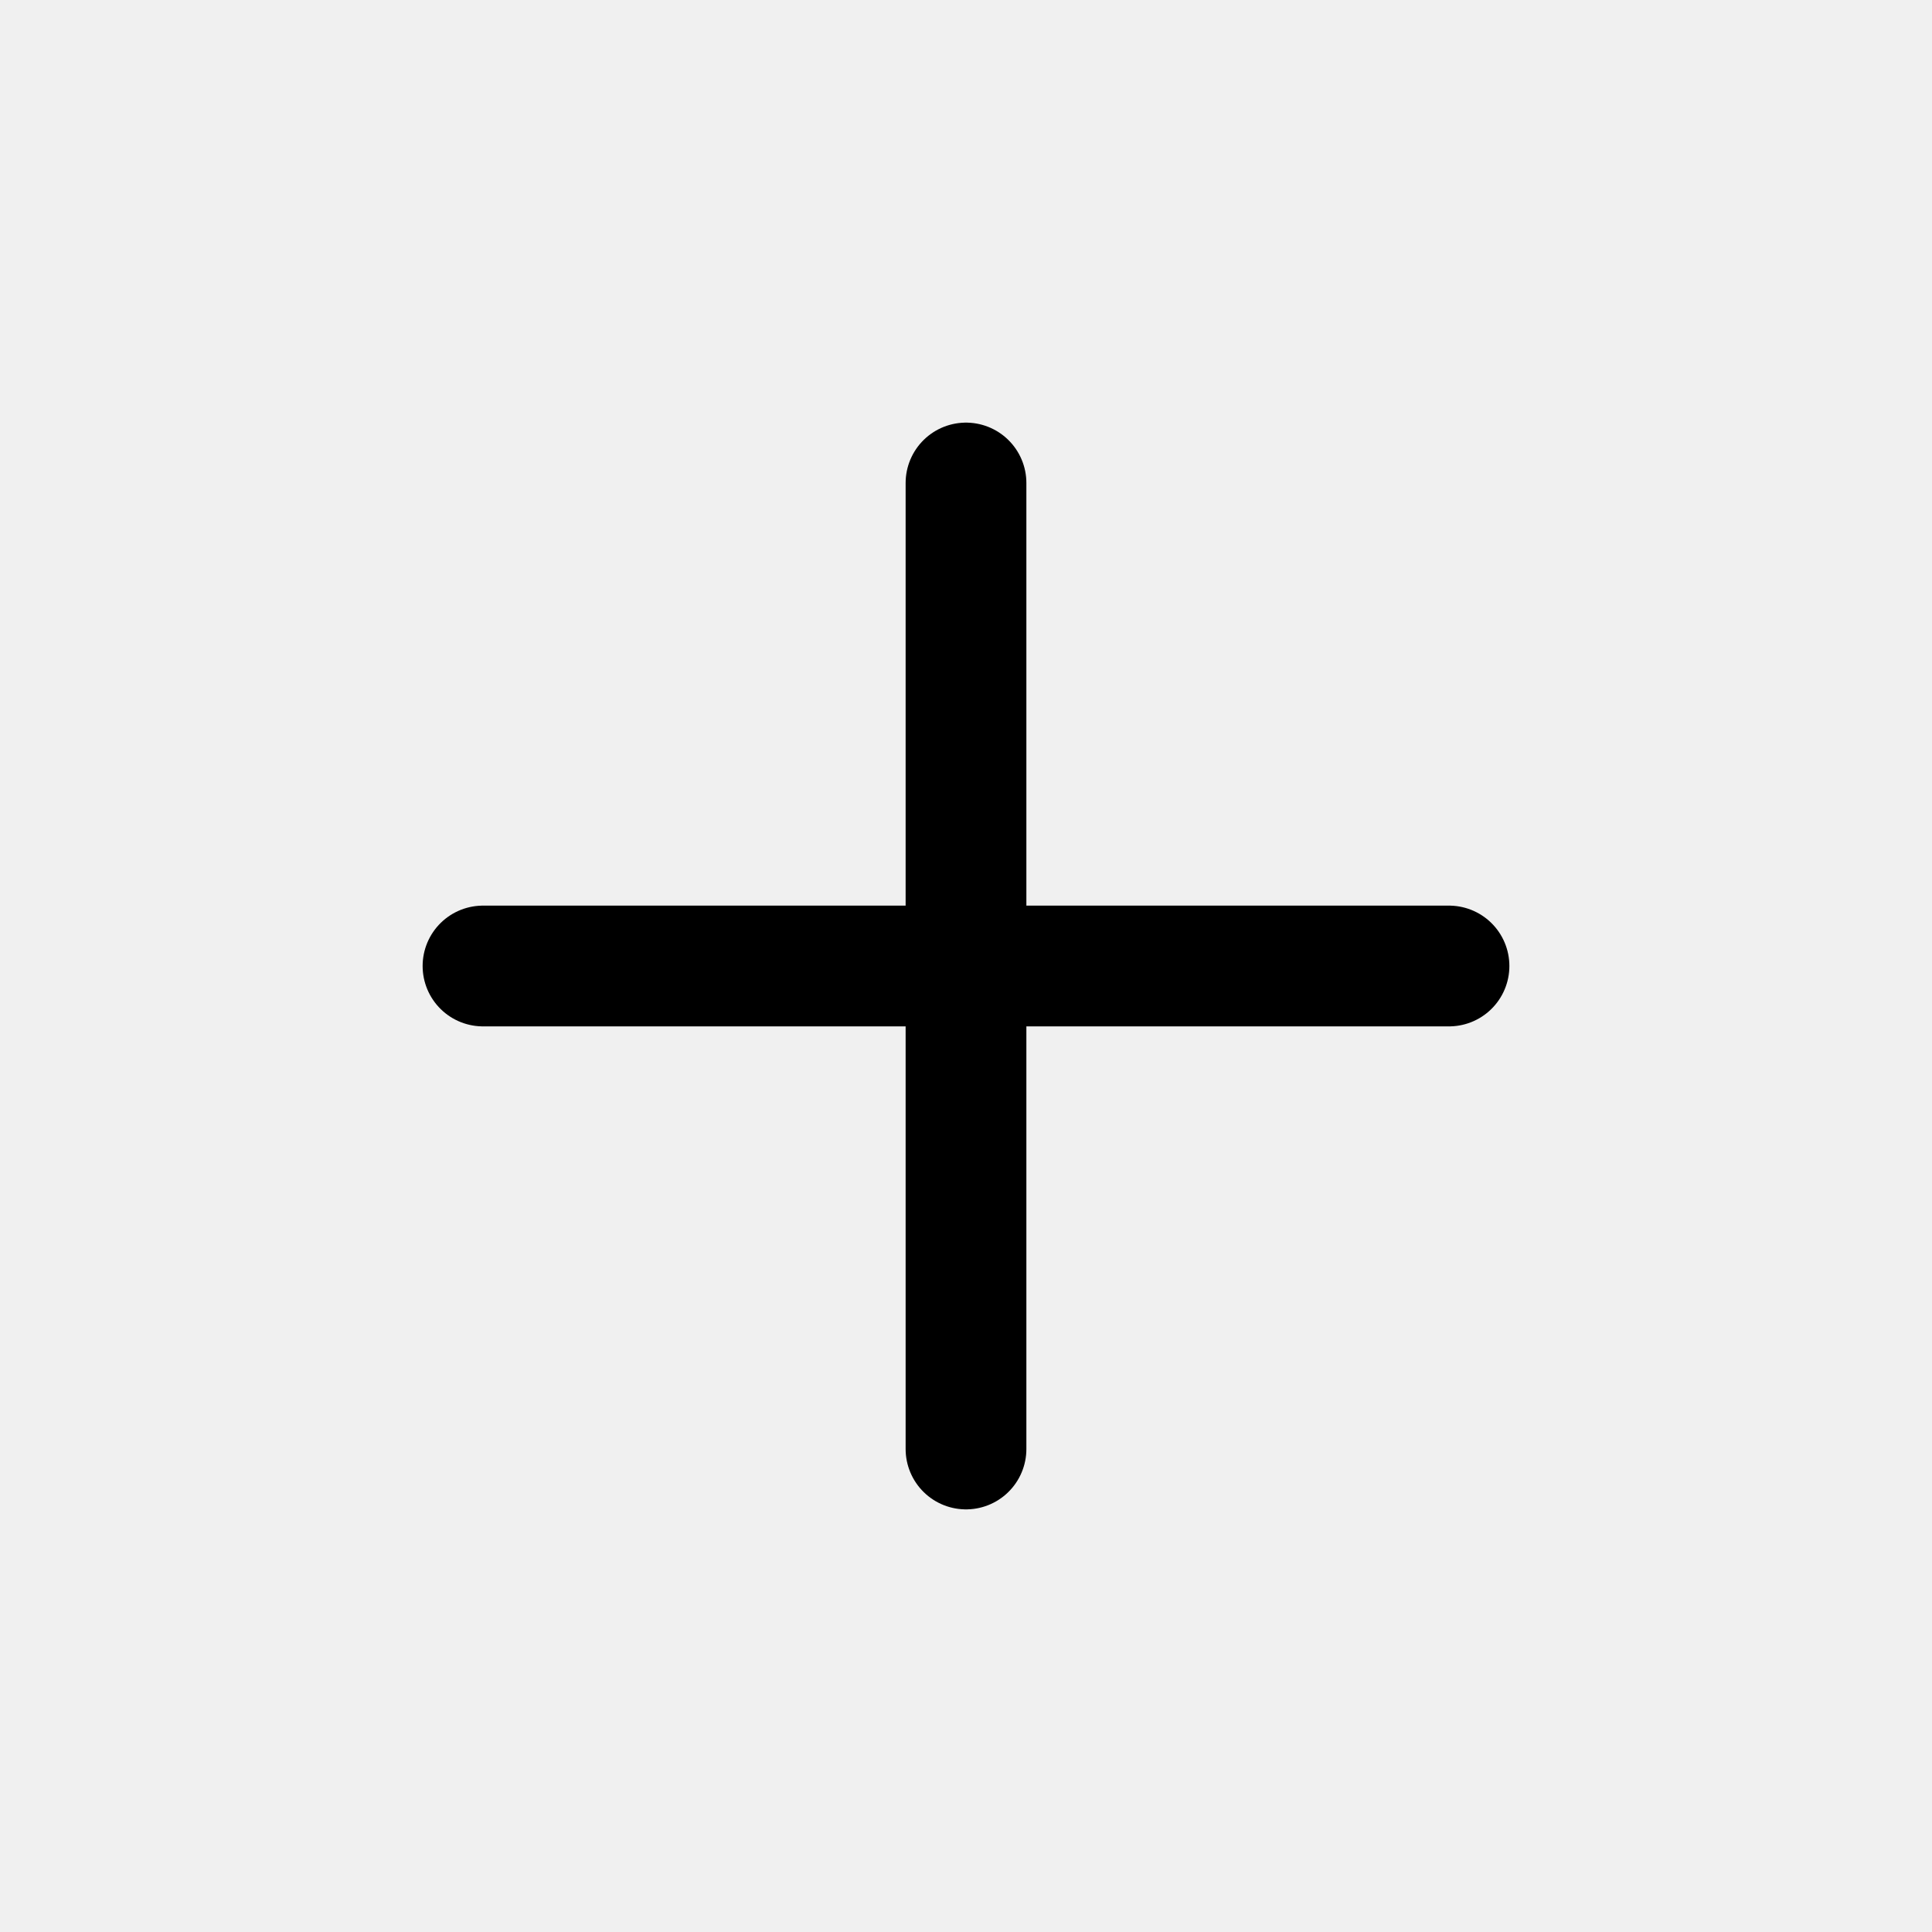
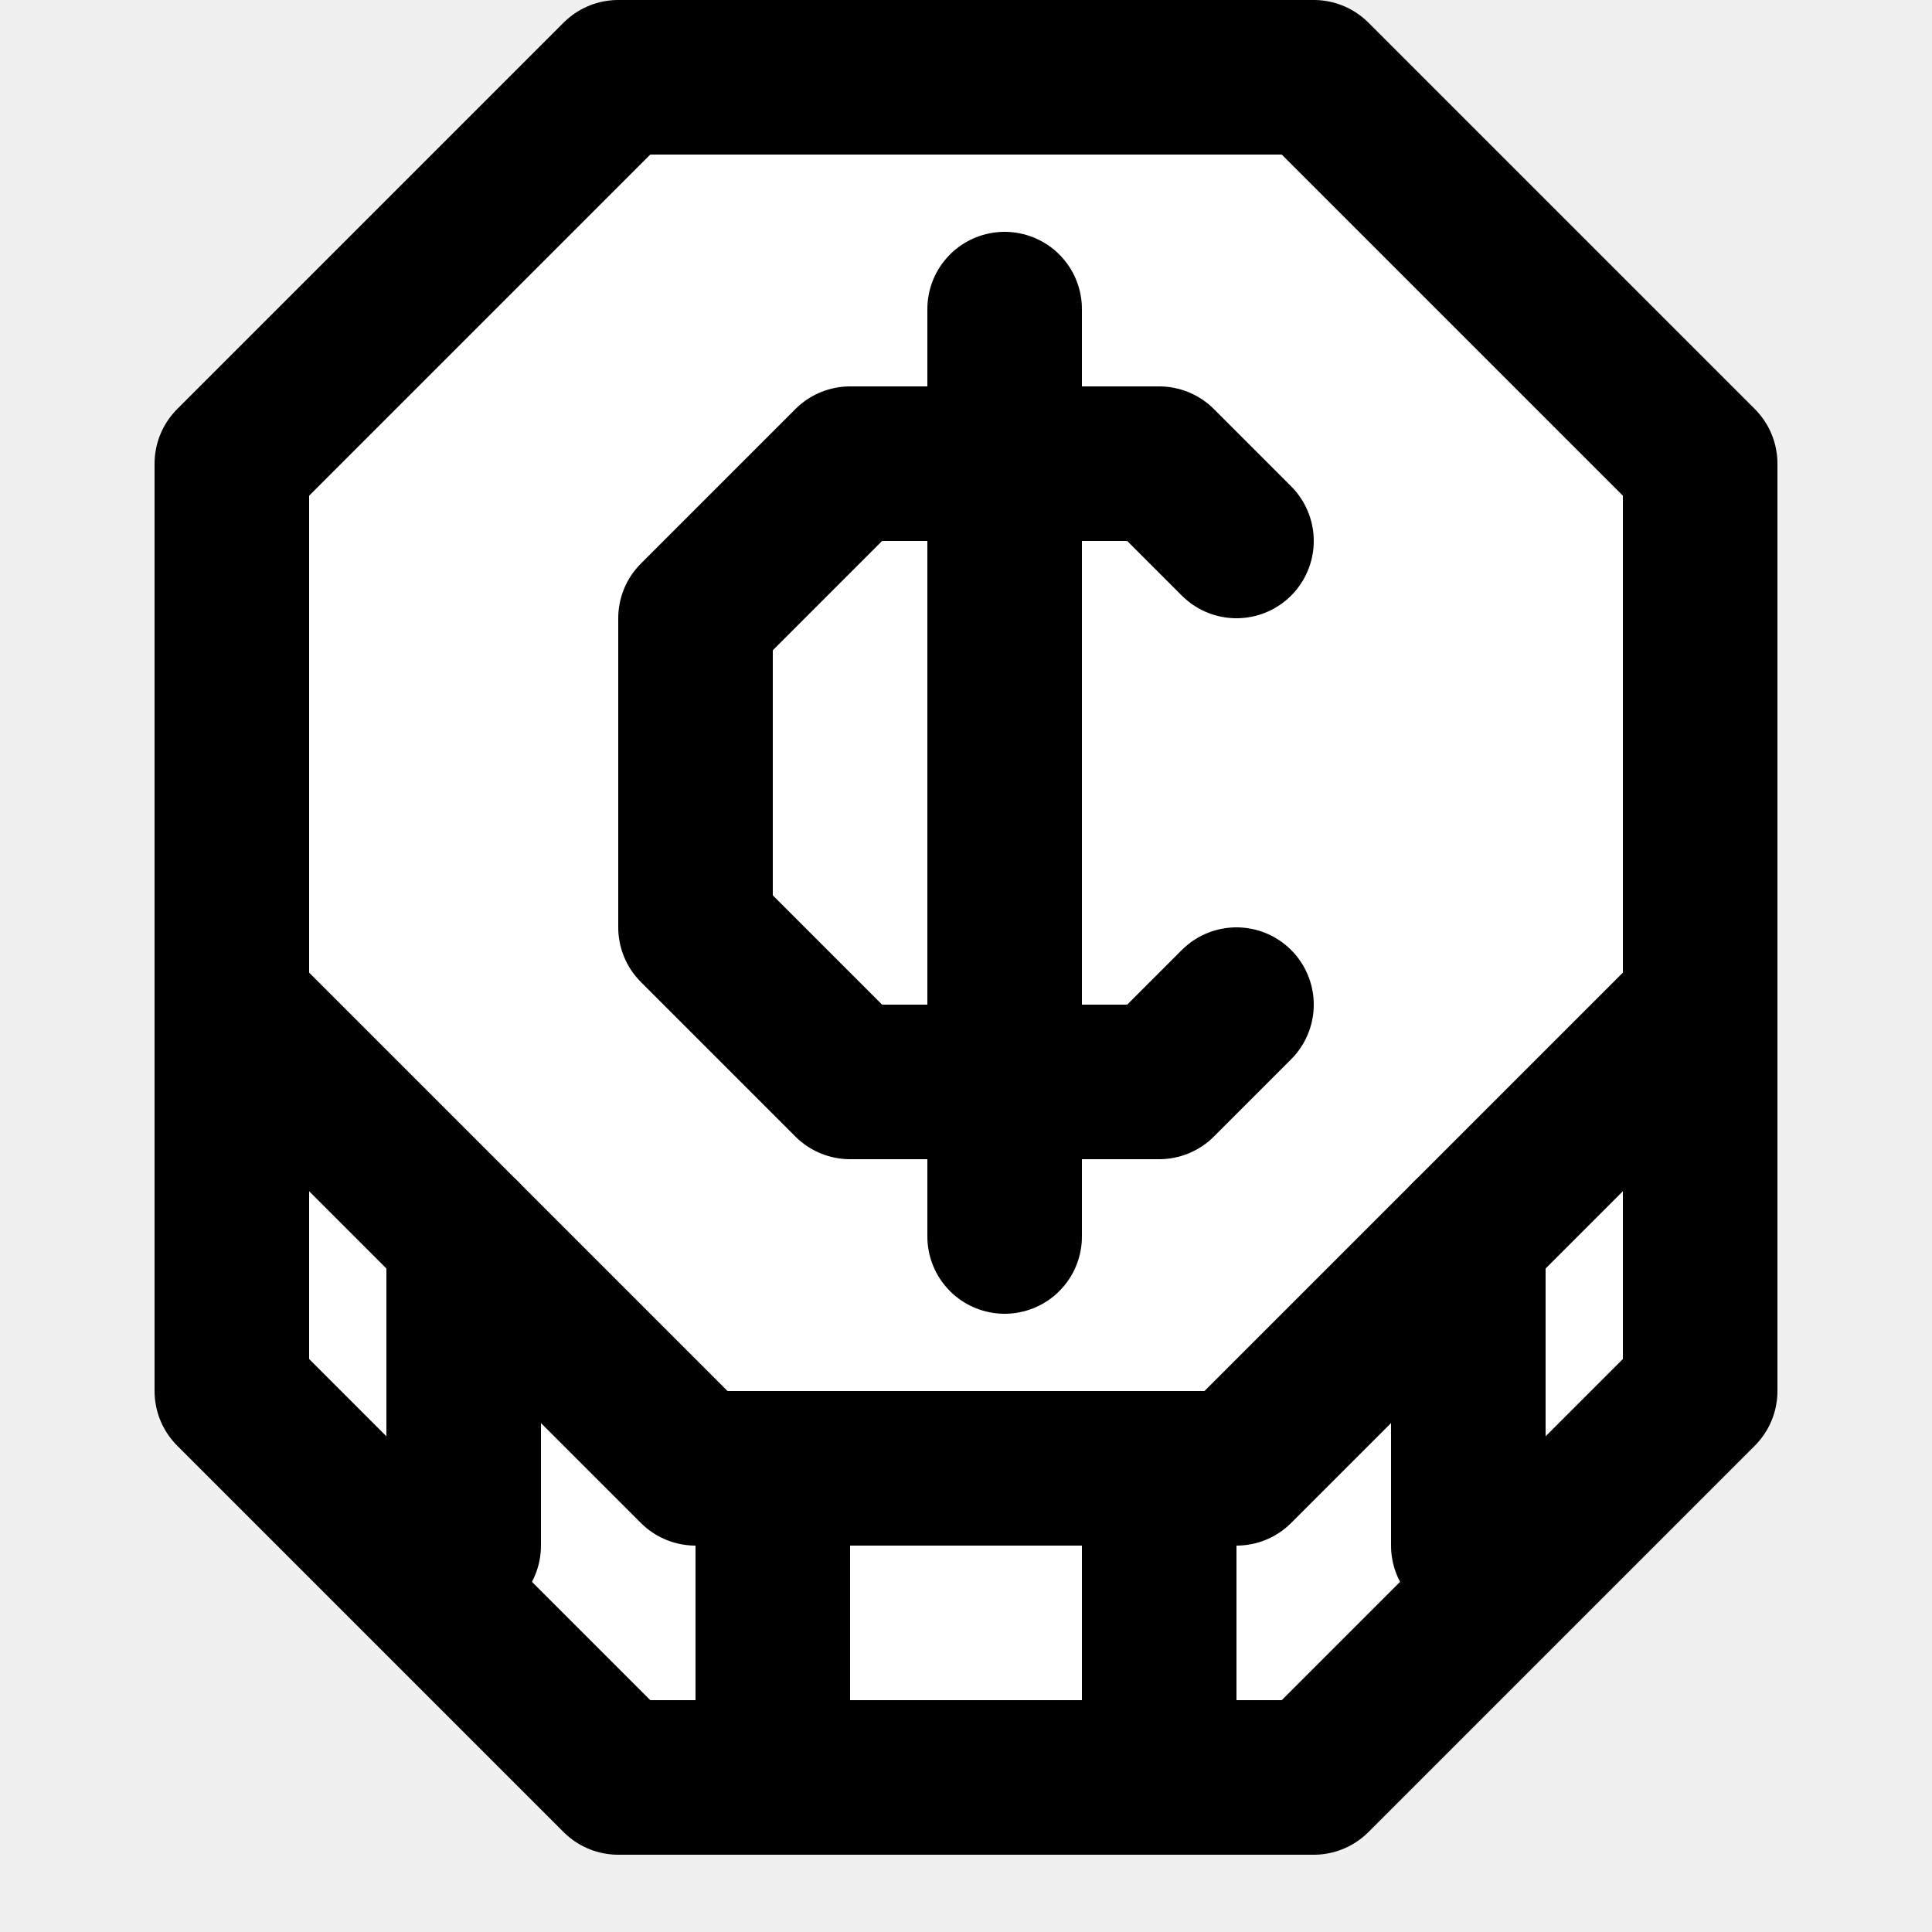
- <svg xmlns="http://www.w3.org/2000/svg" fill="none" viewBox="0 0 24 24" stroke-width="1.5" stroke="currentColor">
-   <path stroke-linecap="round" stroke-linejoin="round" d="M12 6v6m0 0v6m0-6h6m-6 0H6" />
+ <svg xmlns="http://www.w3.org/2000/svg" width="25" height="25" version="1.1" viewBox="0 0 25 25" xml:space="preserve">
+   <path d="m8 1-5 5v12l5 5h9l5-5v-12l-5-5z" fill="#fff" stroke="#000" stroke-linecap="round" stroke-linejoin="round" stroke-width="2" />
+   <g fill="none" stroke="#000" stroke-linecap="round" stroke-linejoin="round" stroke-width="2">
+     <path d="m3 13 6 6h7l6-6" />
+     <path d="m16 7-1-1h-4l-2 2v4l2 2h4l1-1" />
+     <path d="m13 4v12" />
+     <path d="m10 19v4" />
+     <path d="m15 19v4" />
+     <path d="m19 16v4" />
+     <path d="m6 16v4" />
+   </g>
</svg>
